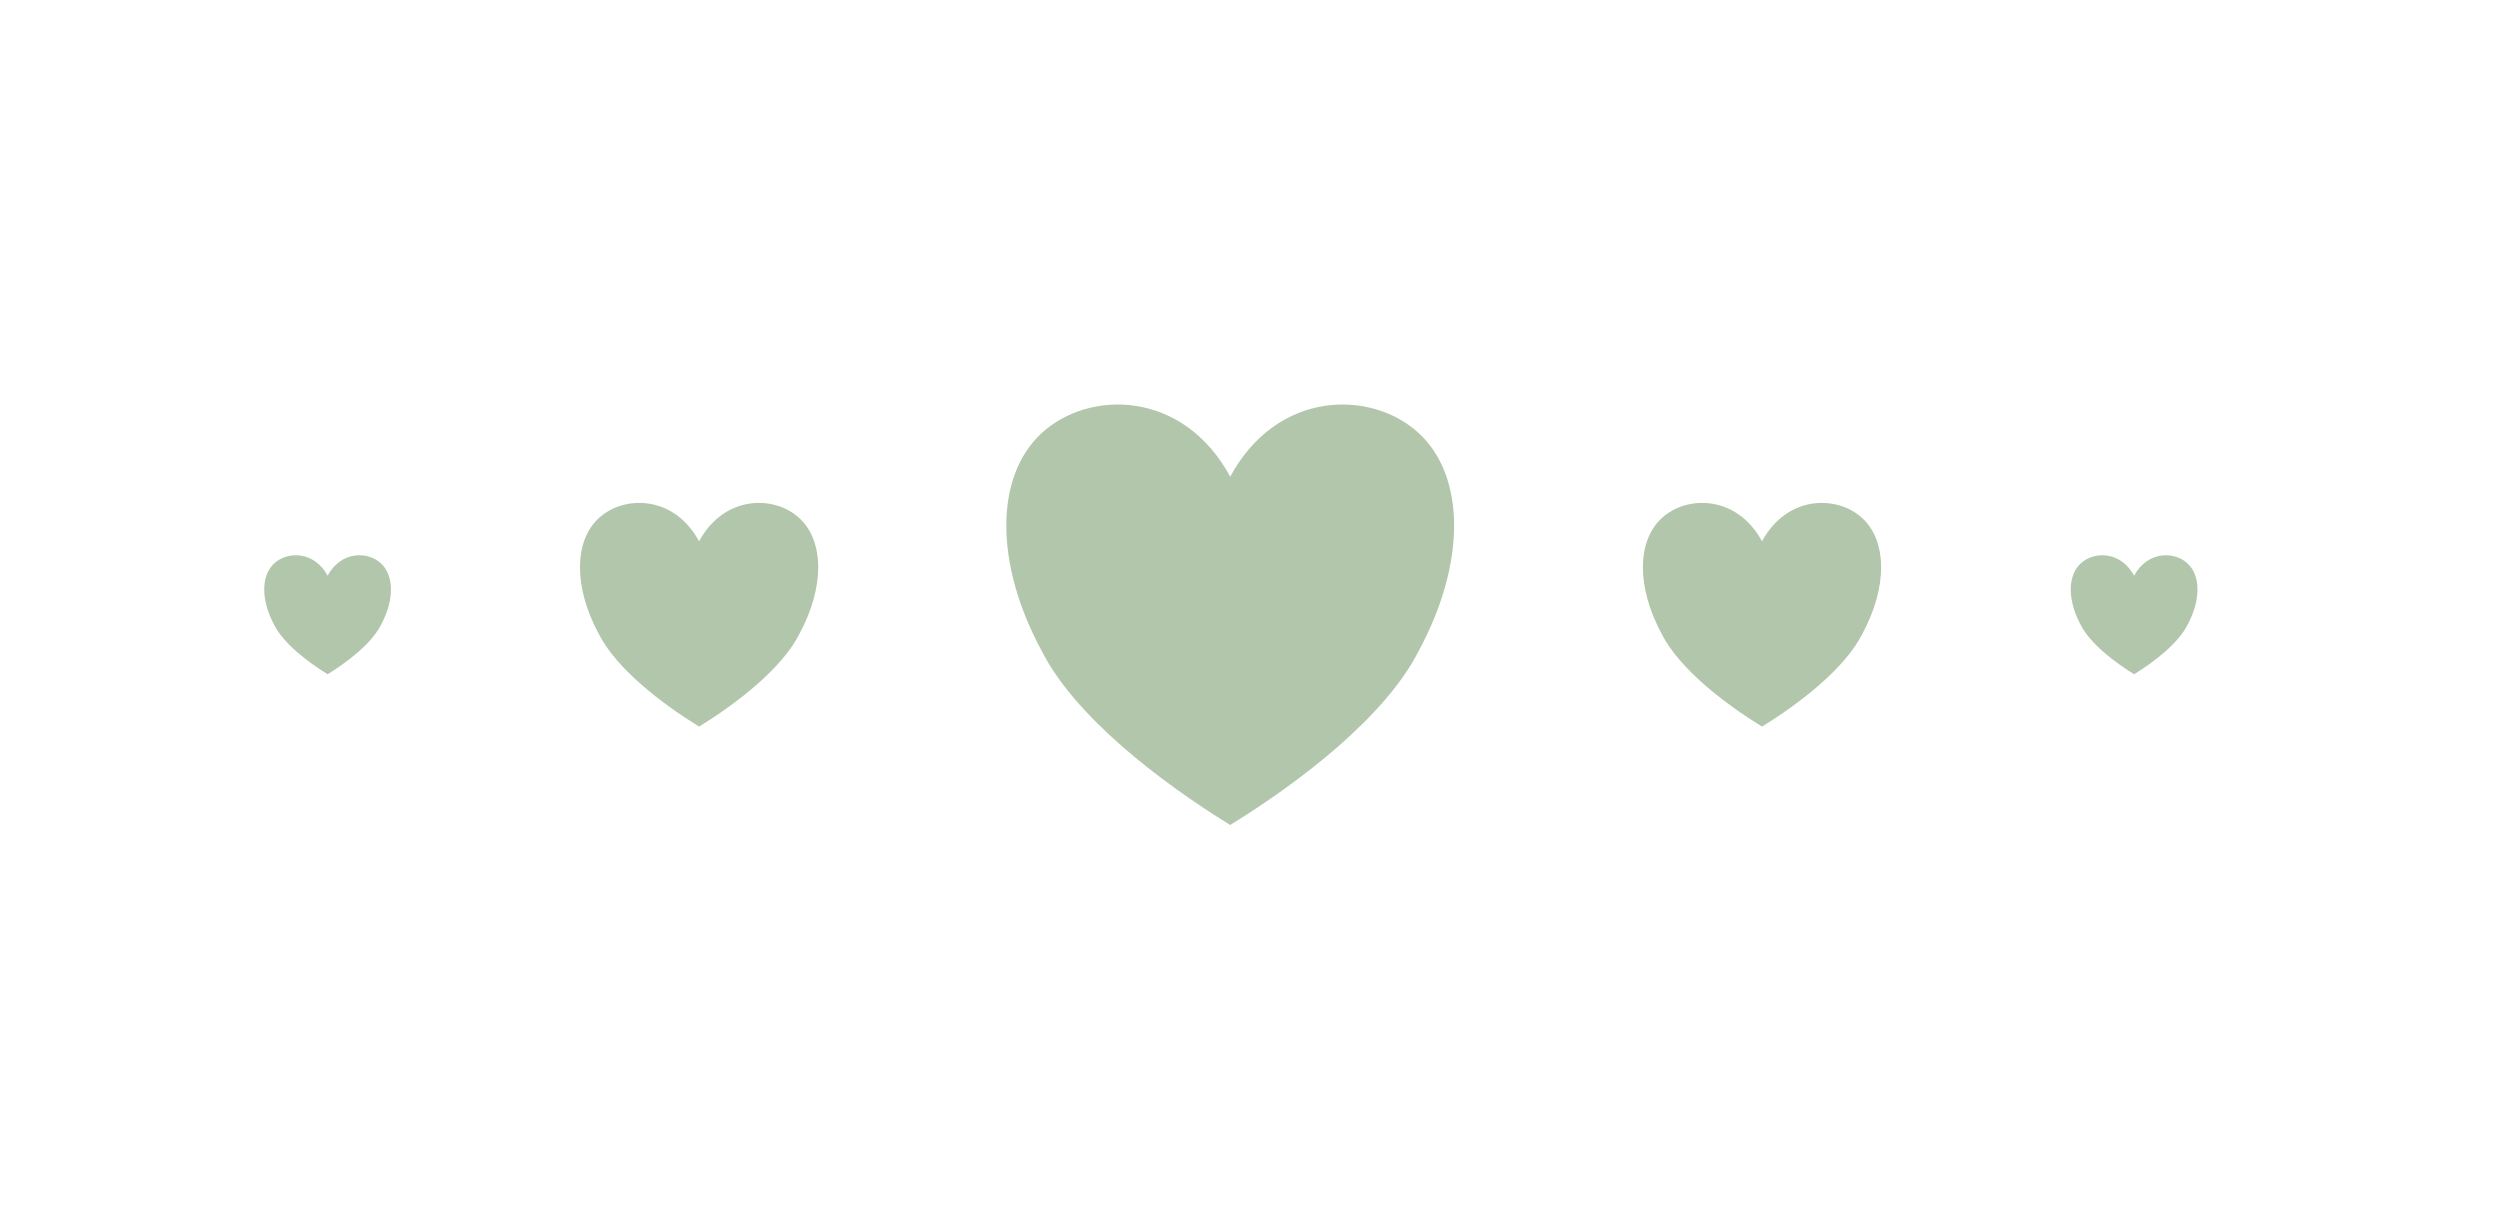
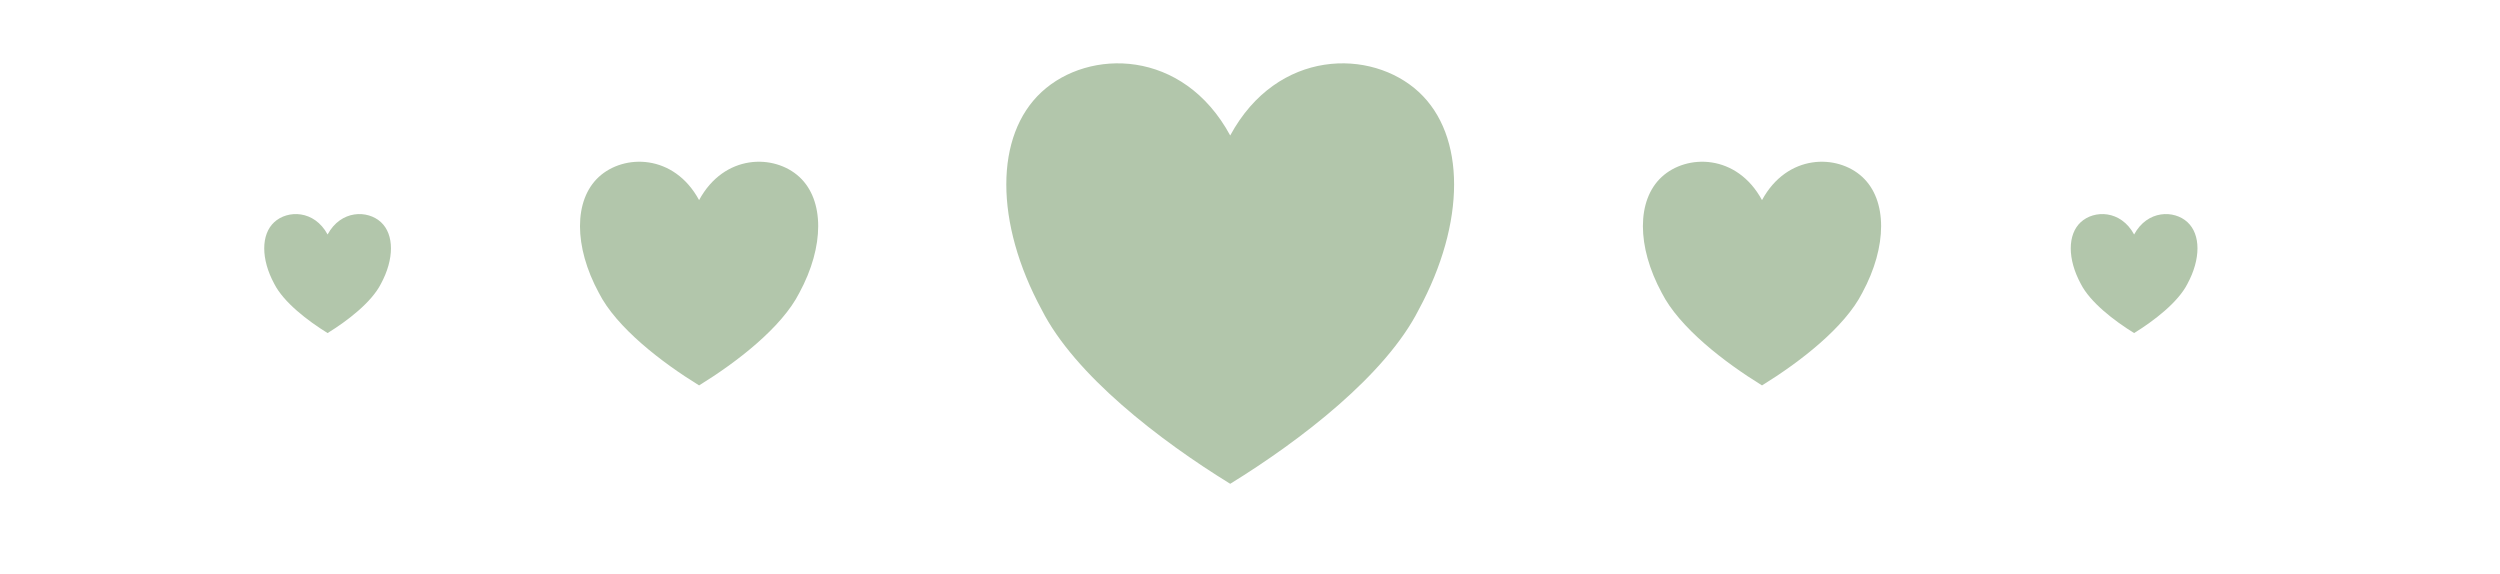
- <svg xmlns="http://www.w3.org/2000/svg" width="100%" height="100%" viewBox="0 0 61 30" version="1.1" xml:space="preserve" style="fill-rule: evenodd; clip-rule: evenodd; stroke-linejoin: round; stroke-miterlimit: 2">
-   <g transform="matrix(1,0,0,1,0,-39.0776)">
-     <g id="IconHearts" transform="matrix(2.00113,0,0,1,0,39.0776)">
-       <rect x="0" y="0" width="30" height="30" style="fill: none" />
-       <g transform="matrix(0.203344,0,0,0.36473,11.6296,-3.6646)">
-         <path d="M16.575,41.936C19.401,36.11 25.054,36.11 27.88,39.023C30.707,41.936 30.707,47.761 27.88,53.587C25.902,57.956 20.814,62.325 16.575,65.238C12.335,62.325 7.248,57.956 5.269,53.587C2.443,47.761 2.443,41.936 5.269,39.023C8.096,36.11 13.748,36.11 16.575,41.936Z" style="fill: #b2c6ab" />
+ <svg xmlns="http://www.w3.org/2000/svg" width="100%" height="100%" viewBox="0 0 61 14" version="1.1" xml:space="preserve" style="fill-rule:evenodd;clip-rule:evenodd;stroke-linejoin:round;stroke-miterlimit:2;">
+   <g transform="matrix(1,0,0,1,0,-46.5823)">
+     <g id="IconHearts" transform="matrix(2.00113,0,0,0.444143,0,46.5823)">
+       <rect x="0" y="0" width="30" height="30" style="fill:none;" />
+       <g transform="matrix(0.203344,0,0,0.8212,11.6296,-26.9947)">
+         <path d="M16.575,41.936C19.401,36.11 25.054,36.11 27.88,39.023C30.707,41.936 30.707,47.761 27.88,53.587C25.902,57.956 20.814,62.325 16.575,65.238C12.335,62.325 7.248,57.956 5.269,53.587C2.443,47.761 2.443,41.936 5.269,39.023C8.096,36.11 13.748,36.11 16.575,41.936Z" style="fill:#b2c6ab" />
      </g>
-       <g transform="matrix(0.108173,0,0,0.194026,19.6914,5.07098)">
-         <path d="M16.575,41.936C19.401,36.11 25.054,36.11 27.88,39.023C30.707,41.936 30.707,47.761 27.88,53.587C25.902,57.956 20.814,62.325 16.575,65.238C12.335,62.325 7.248,57.956 5.269,53.587C2.443,47.761 2.443,41.936 5.269,39.023C8.096,36.11 13.748,36.11 16.575,41.936Z" style="fill: #b2c6ab" />
+       <g transform="matrix(0.108173,0,0,0.436854,19.6914,-7.32632)">
+         <path d="M16.575,41.936C19.401,36.11 25.054,36.11 27.88,39.023C30.707,41.936 30.707,47.761 27.88,53.587C25.902,57.956 20.814,62.325 16.575,65.238C12.335,62.325 7.248,57.956 5.269,53.587C2.443,47.761 2.443,41.936 5.269,39.023C8.096,36.11 13.748,36.11 16.575,41.936Z" style="fill:#b2c6ab" />
      </g>
-       <g transform="matrix(0.108173,0,0,0.194026,6.73117,5.07098)">
-         <path d="M16.575,41.936C19.401,36.11 25.054,36.11 27.88,39.023C30.707,41.936 30.707,47.761 27.88,53.587C25.902,57.956 20.814,62.325 16.575,65.238C12.335,62.325 7.248,57.956 5.269,53.587C2.443,47.761 2.443,41.936 5.269,39.023C8.096,36.11 13.748,36.11 16.575,41.936Z" style="fill: #b2c6ab" />
+       <g transform="matrix(0.108173,0,0,0.436854,6.73117,-7.32632)">
+         <path d="M16.575,41.936C19.401,36.11 25.054,36.11 27.88,39.023C30.707,41.936 30.707,47.761 27.88,53.587C25.902,57.956 20.814,62.325 16.575,65.238C12.335,62.325 7.248,57.956 5.269,53.587C2.443,47.761 2.443,41.936 5.269,39.023C8.096,36.11 13.748,36.11 16.575,41.936Z" style="fill:#b2c6ab" />
      </g>
-       <g transform="matrix(0.0575447,0,0,0.103216,25.0677,9.71806)">
-         <path d="M16.575,41.936C19.401,36.11 25.054,36.11 27.88,39.023C30.707,41.936 30.707,47.761 27.88,53.587C25.902,57.956 20.814,62.325 16.575,65.238C12.335,62.325 7.248,57.956 5.269,53.587C2.443,47.761 2.443,41.936 5.269,39.023C8.096,36.11 13.748,36.11 16.575,41.936Z" style="fill: #b2c6ab" />
+       <g transform="matrix(0.0575447,0,0,0.232393,25.0677,3.13669)">
+         <path d="M16.575,41.936C19.401,36.11 25.054,36.11 27.88,39.023C30.707,41.936 30.707,47.761 27.88,53.587C25.902,57.956 20.814,62.325 16.575,65.238C12.335,62.325 7.248,57.956 5.269,53.587C2.443,47.761 2.443,41.936 5.269,39.023C8.096,36.11 13.748,36.11 16.575,41.936Z" style="fill:#b2c6ab" />
      </g>
-       <g transform="matrix(0.0575447,0,0,0.103216,3.0406,9.71806)">
-         <path d="M16.575,41.936C19.401,36.11 25.054,36.11 27.88,39.023C30.707,41.936 30.707,47.761 27.88,53.587C25.902,57.956 20.814,62.325 16.575,65.238C12.335,62.325 7.248,57.956 5.269,53.587C2.443,47.761 2.443,41.936 5.269,39.023C8.096,36.11 13.748,36.11 16.575,41.936Z" style="fill: #b2c6ab" />
+       <g transform="matrix(0.0575447,0,0,0.232393,3.0406,3.13669)">
+         <path d="M16.575,41.936C19.401,36.11 25.054,36.11 27.88,39.023C30.707,41.936 30.707,47.761 27.88,53.587C25.902,57.956 20.814,62.325 16.575,65.238C12.335,62.325 7.248,57.956 5.269,53.587C2.443,47.761 2.443,41.936 5.269,39.023C8.096,36.11 13.748,36.11 16.575,41.936Z" style="fill:#b2c6ab" />
      </g>
    </g>
  </g>
</svg>
